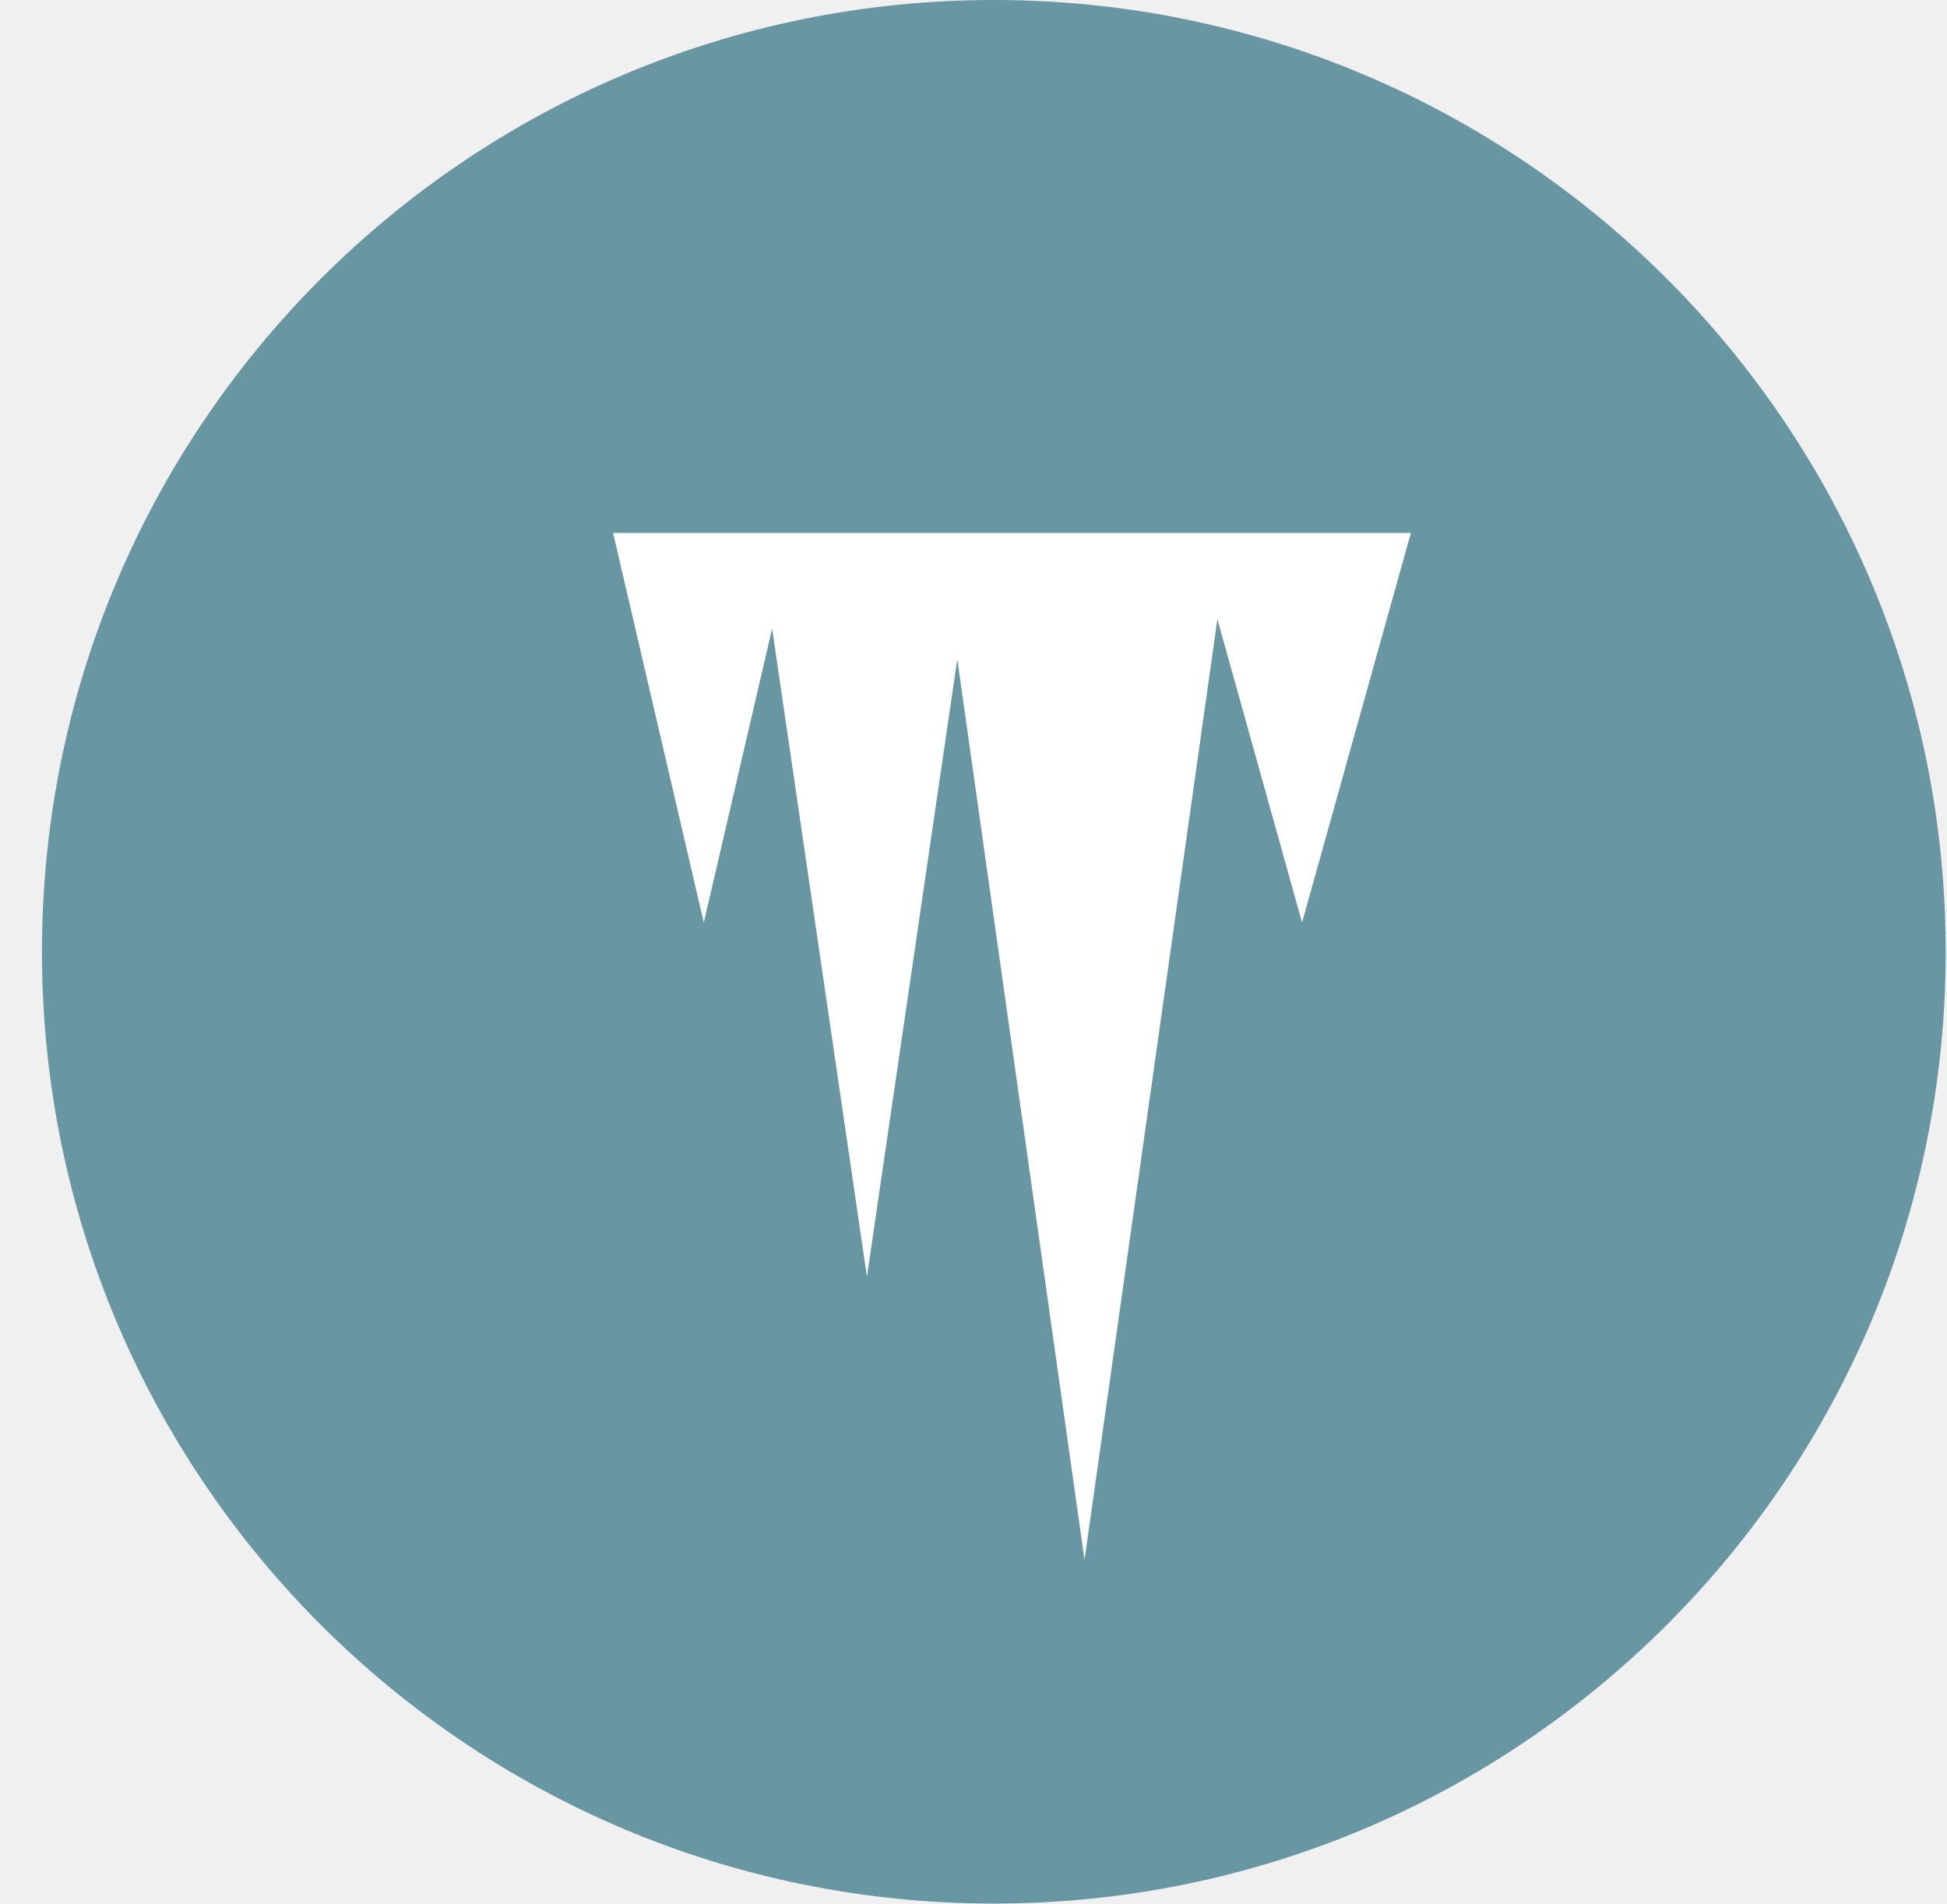
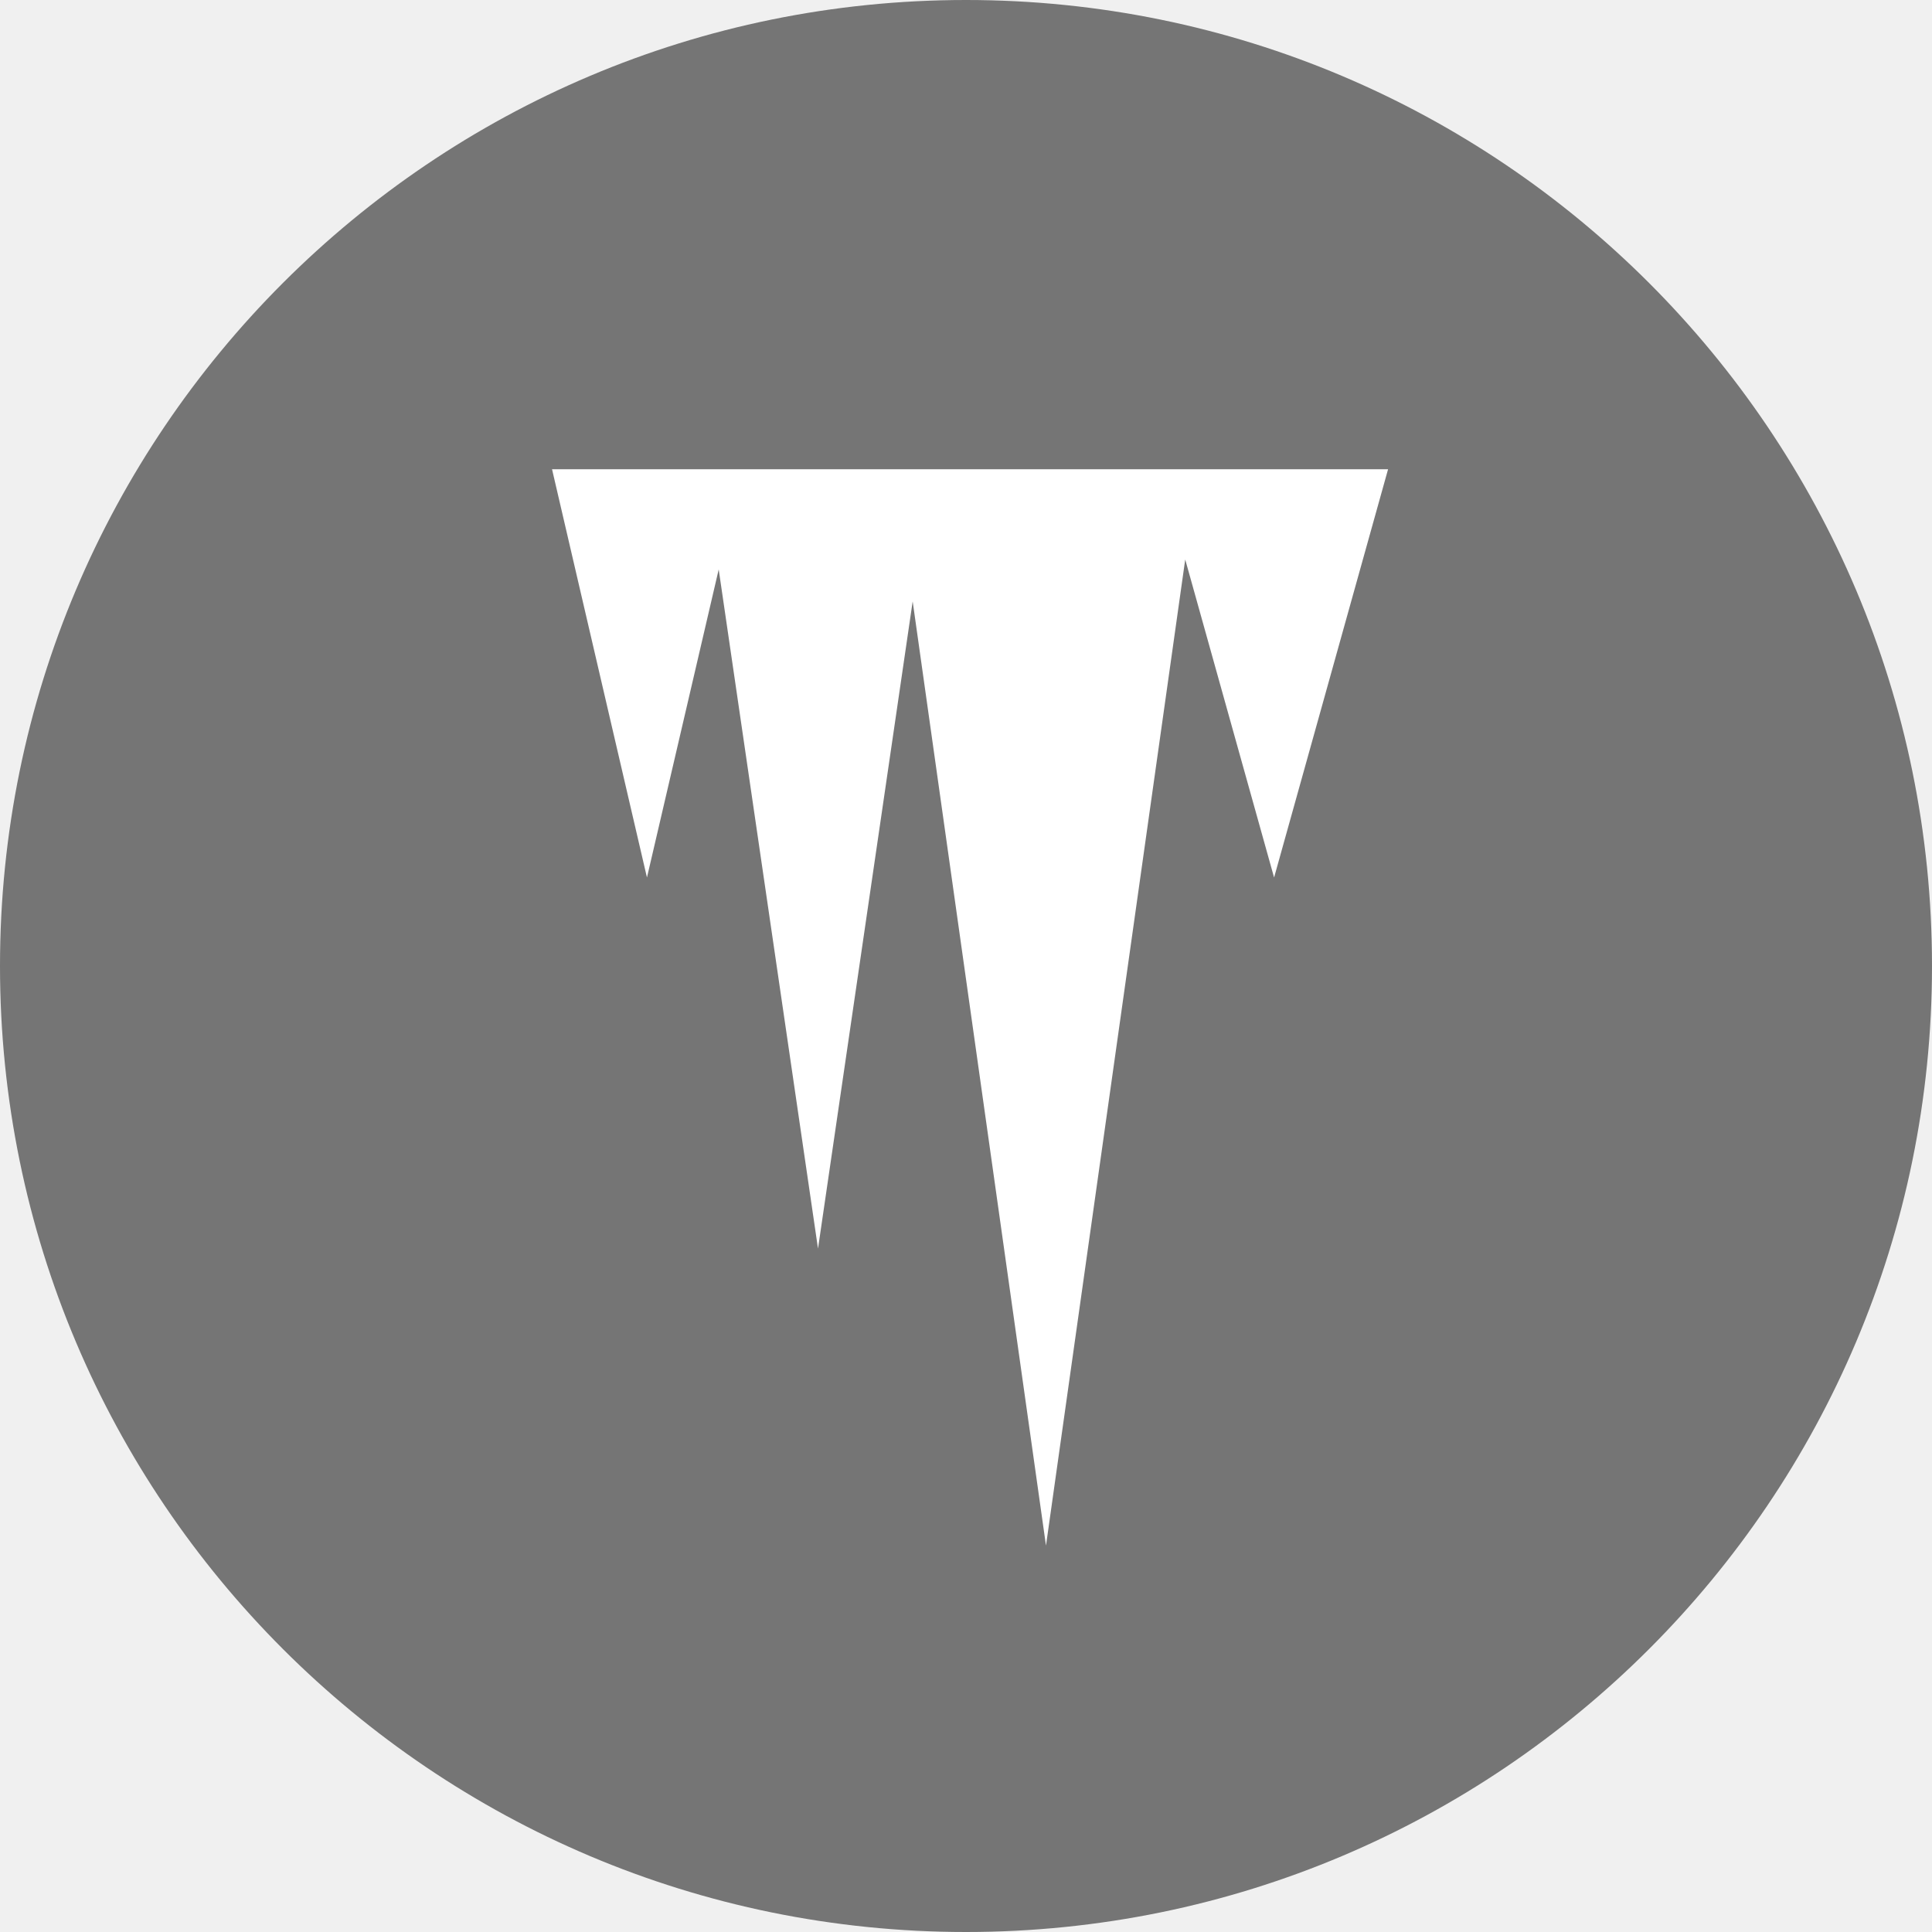
- <svg xmlns="http://www.w3.org/2000/svg" width="45" height="44" viewBox="0 0 45 44" fill="none">
-   <path d="M44.97 22C44.97 34.15 35.12 44 22.97 44C10.82 44 0.97 34.15 0.97 22C0.97 9.85 10.82 0 22.97 0C35.12 0 44.97 9.85 44.97 22" fill="#6996A3" />
-   <path fill-rule="evenodd" clip-rule="evenodd" d="M16.266 21.324L17.846 14.53L20.037 29.51L22.125 15.236L25.066 36.059L28.137 14.312L30.094 21.324L32.609 12.319H28.418H27.58H22.552H21.713H18.361H17.523H14.17L16.266 21.324Z" fill="white" />
+ <svg xmlns="http://www.w3.org/2000/svg" width="15" height="15" viewBox="0 0 15 15" fill="none">
+   <path d="M15 7.5C15 11.642 11.642 15 7.5 15C3.358 15 0 11.642 0 7.5C0 3.358 3.358 0 7.5 0C11.642 0 15 3.358 15 7.5Z" fill="#757575" />
+   <path fill-rule="evenodd" clip-rule="evenodd" d="M8.121 12L9.202 4.344L9.892 6.813L10.777 3.643H9.301H9.006H7.236H6.941H5.466L5.466 3.643H4.286L5.023 6.813L5.58 4.421L6.351 9.694L7.086 4.669L8.121 12Z" fill="white" />
</svg>
